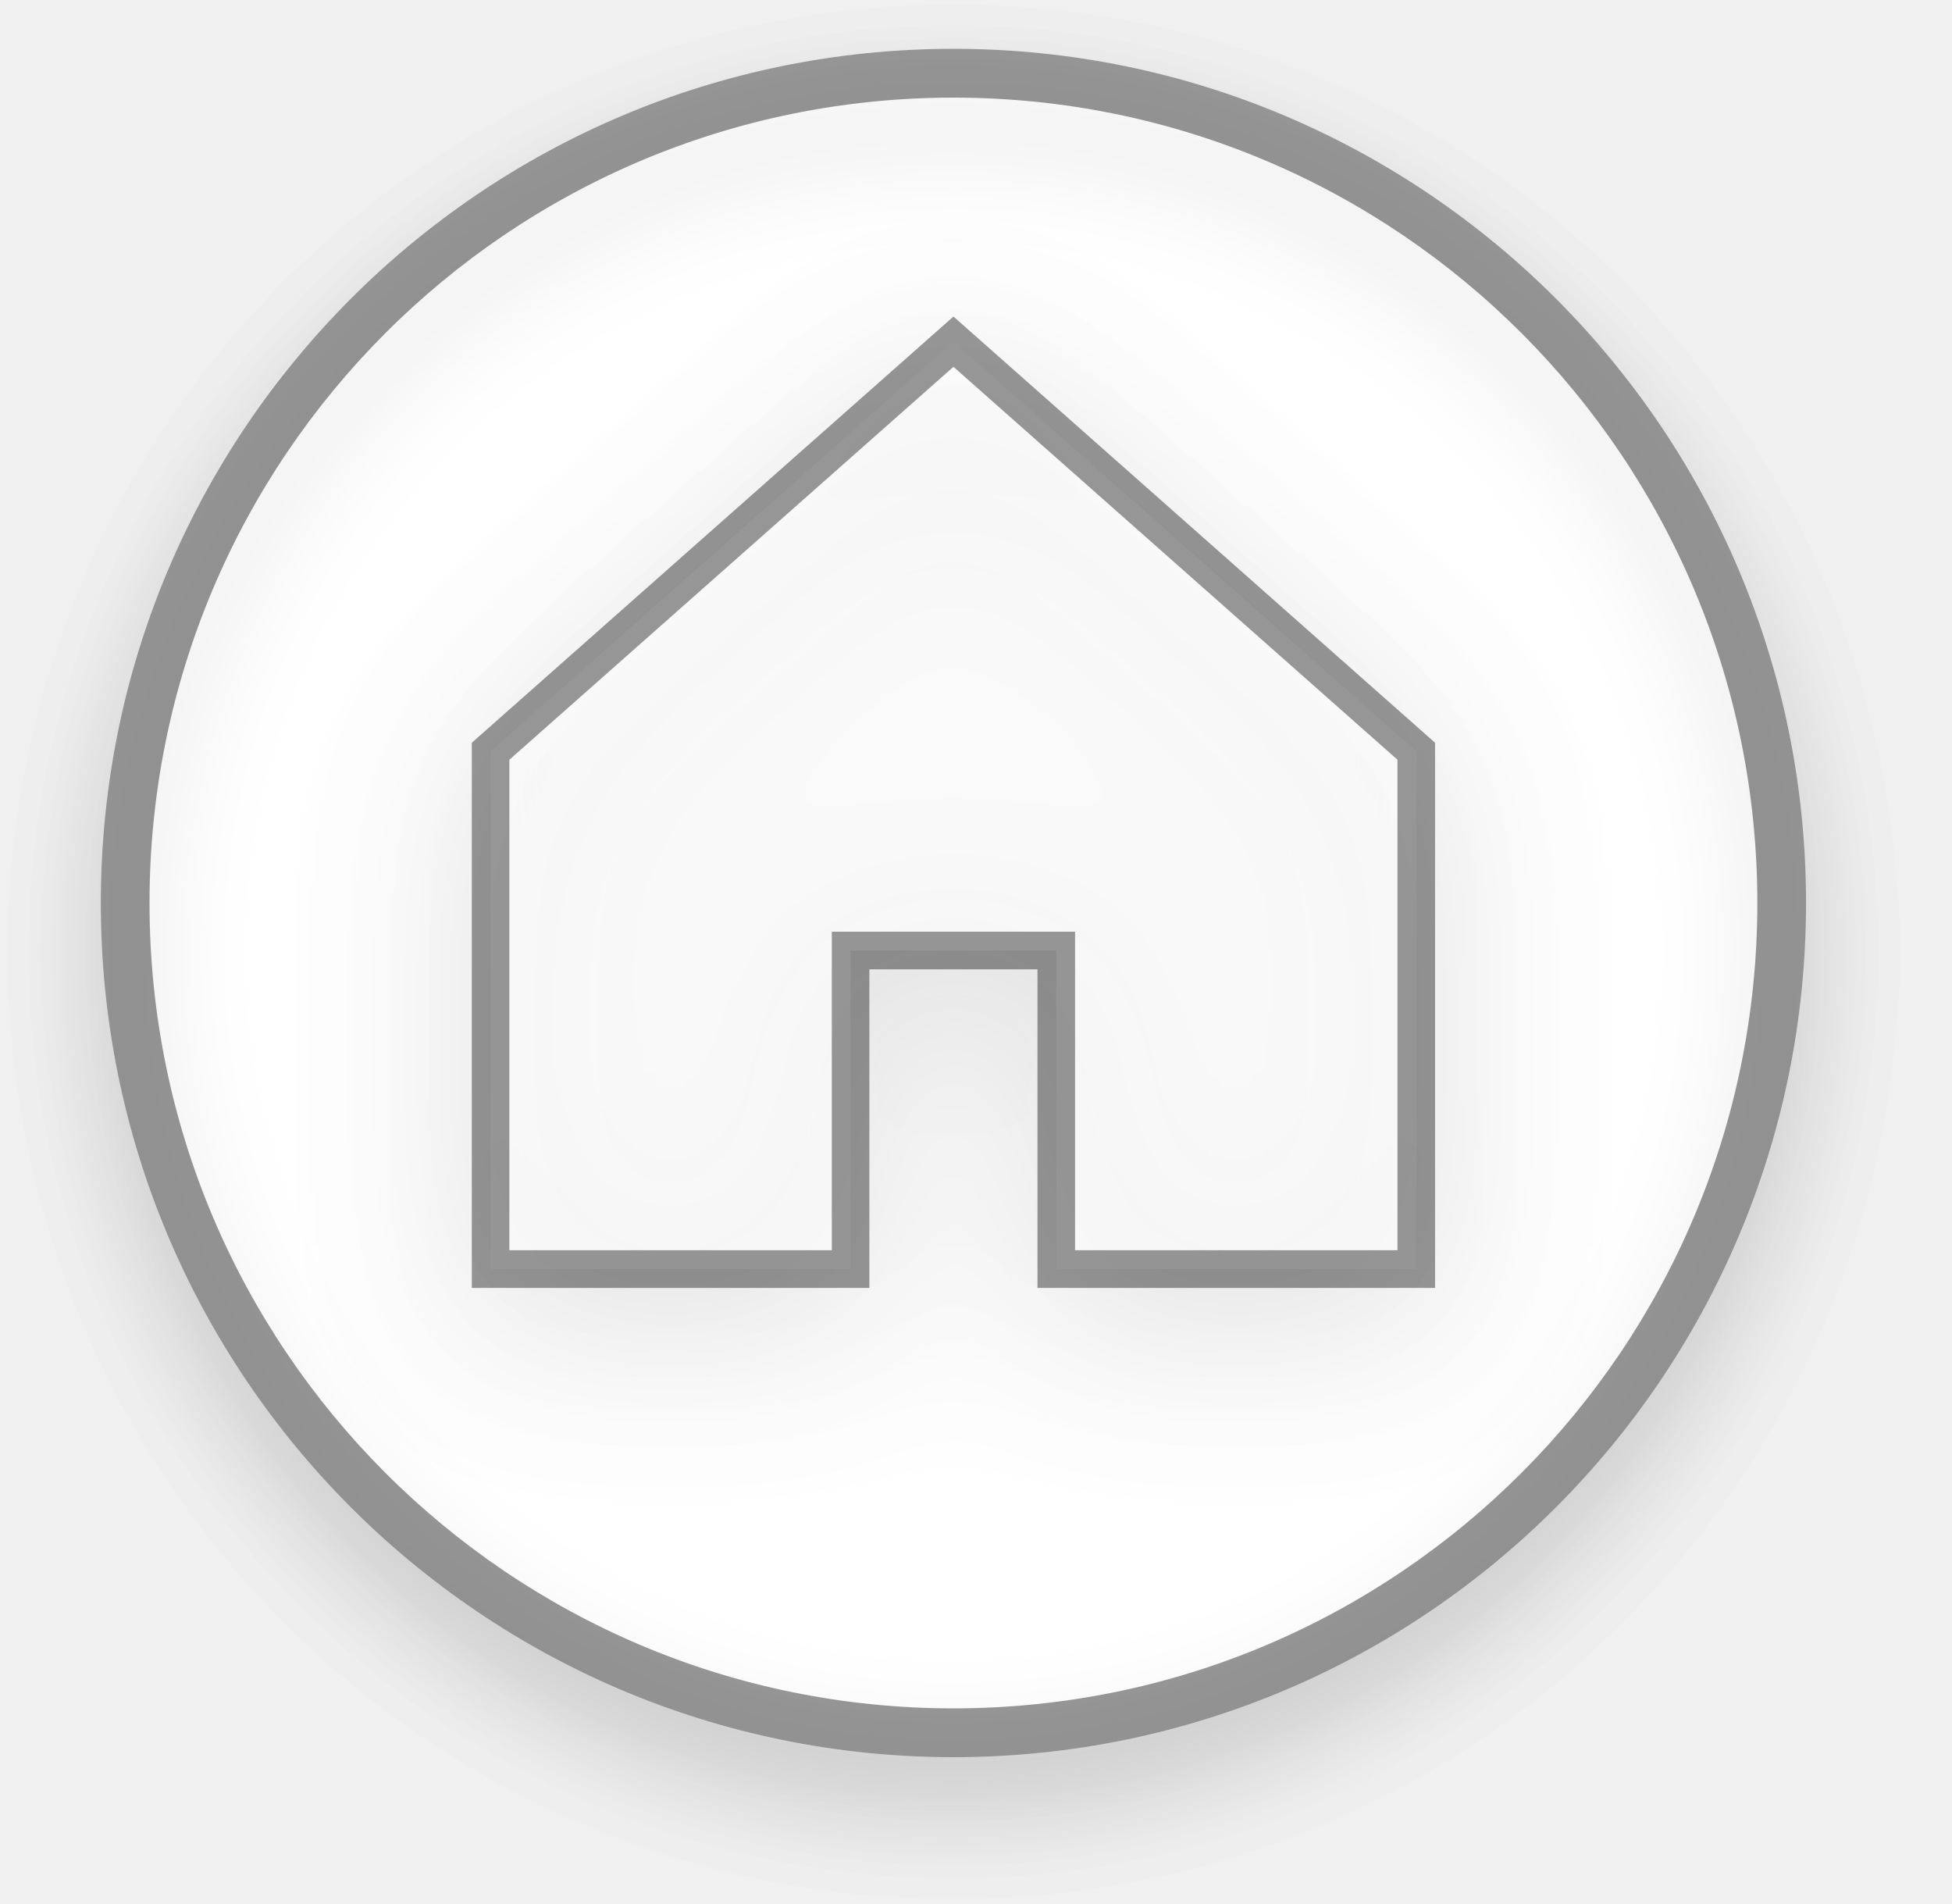
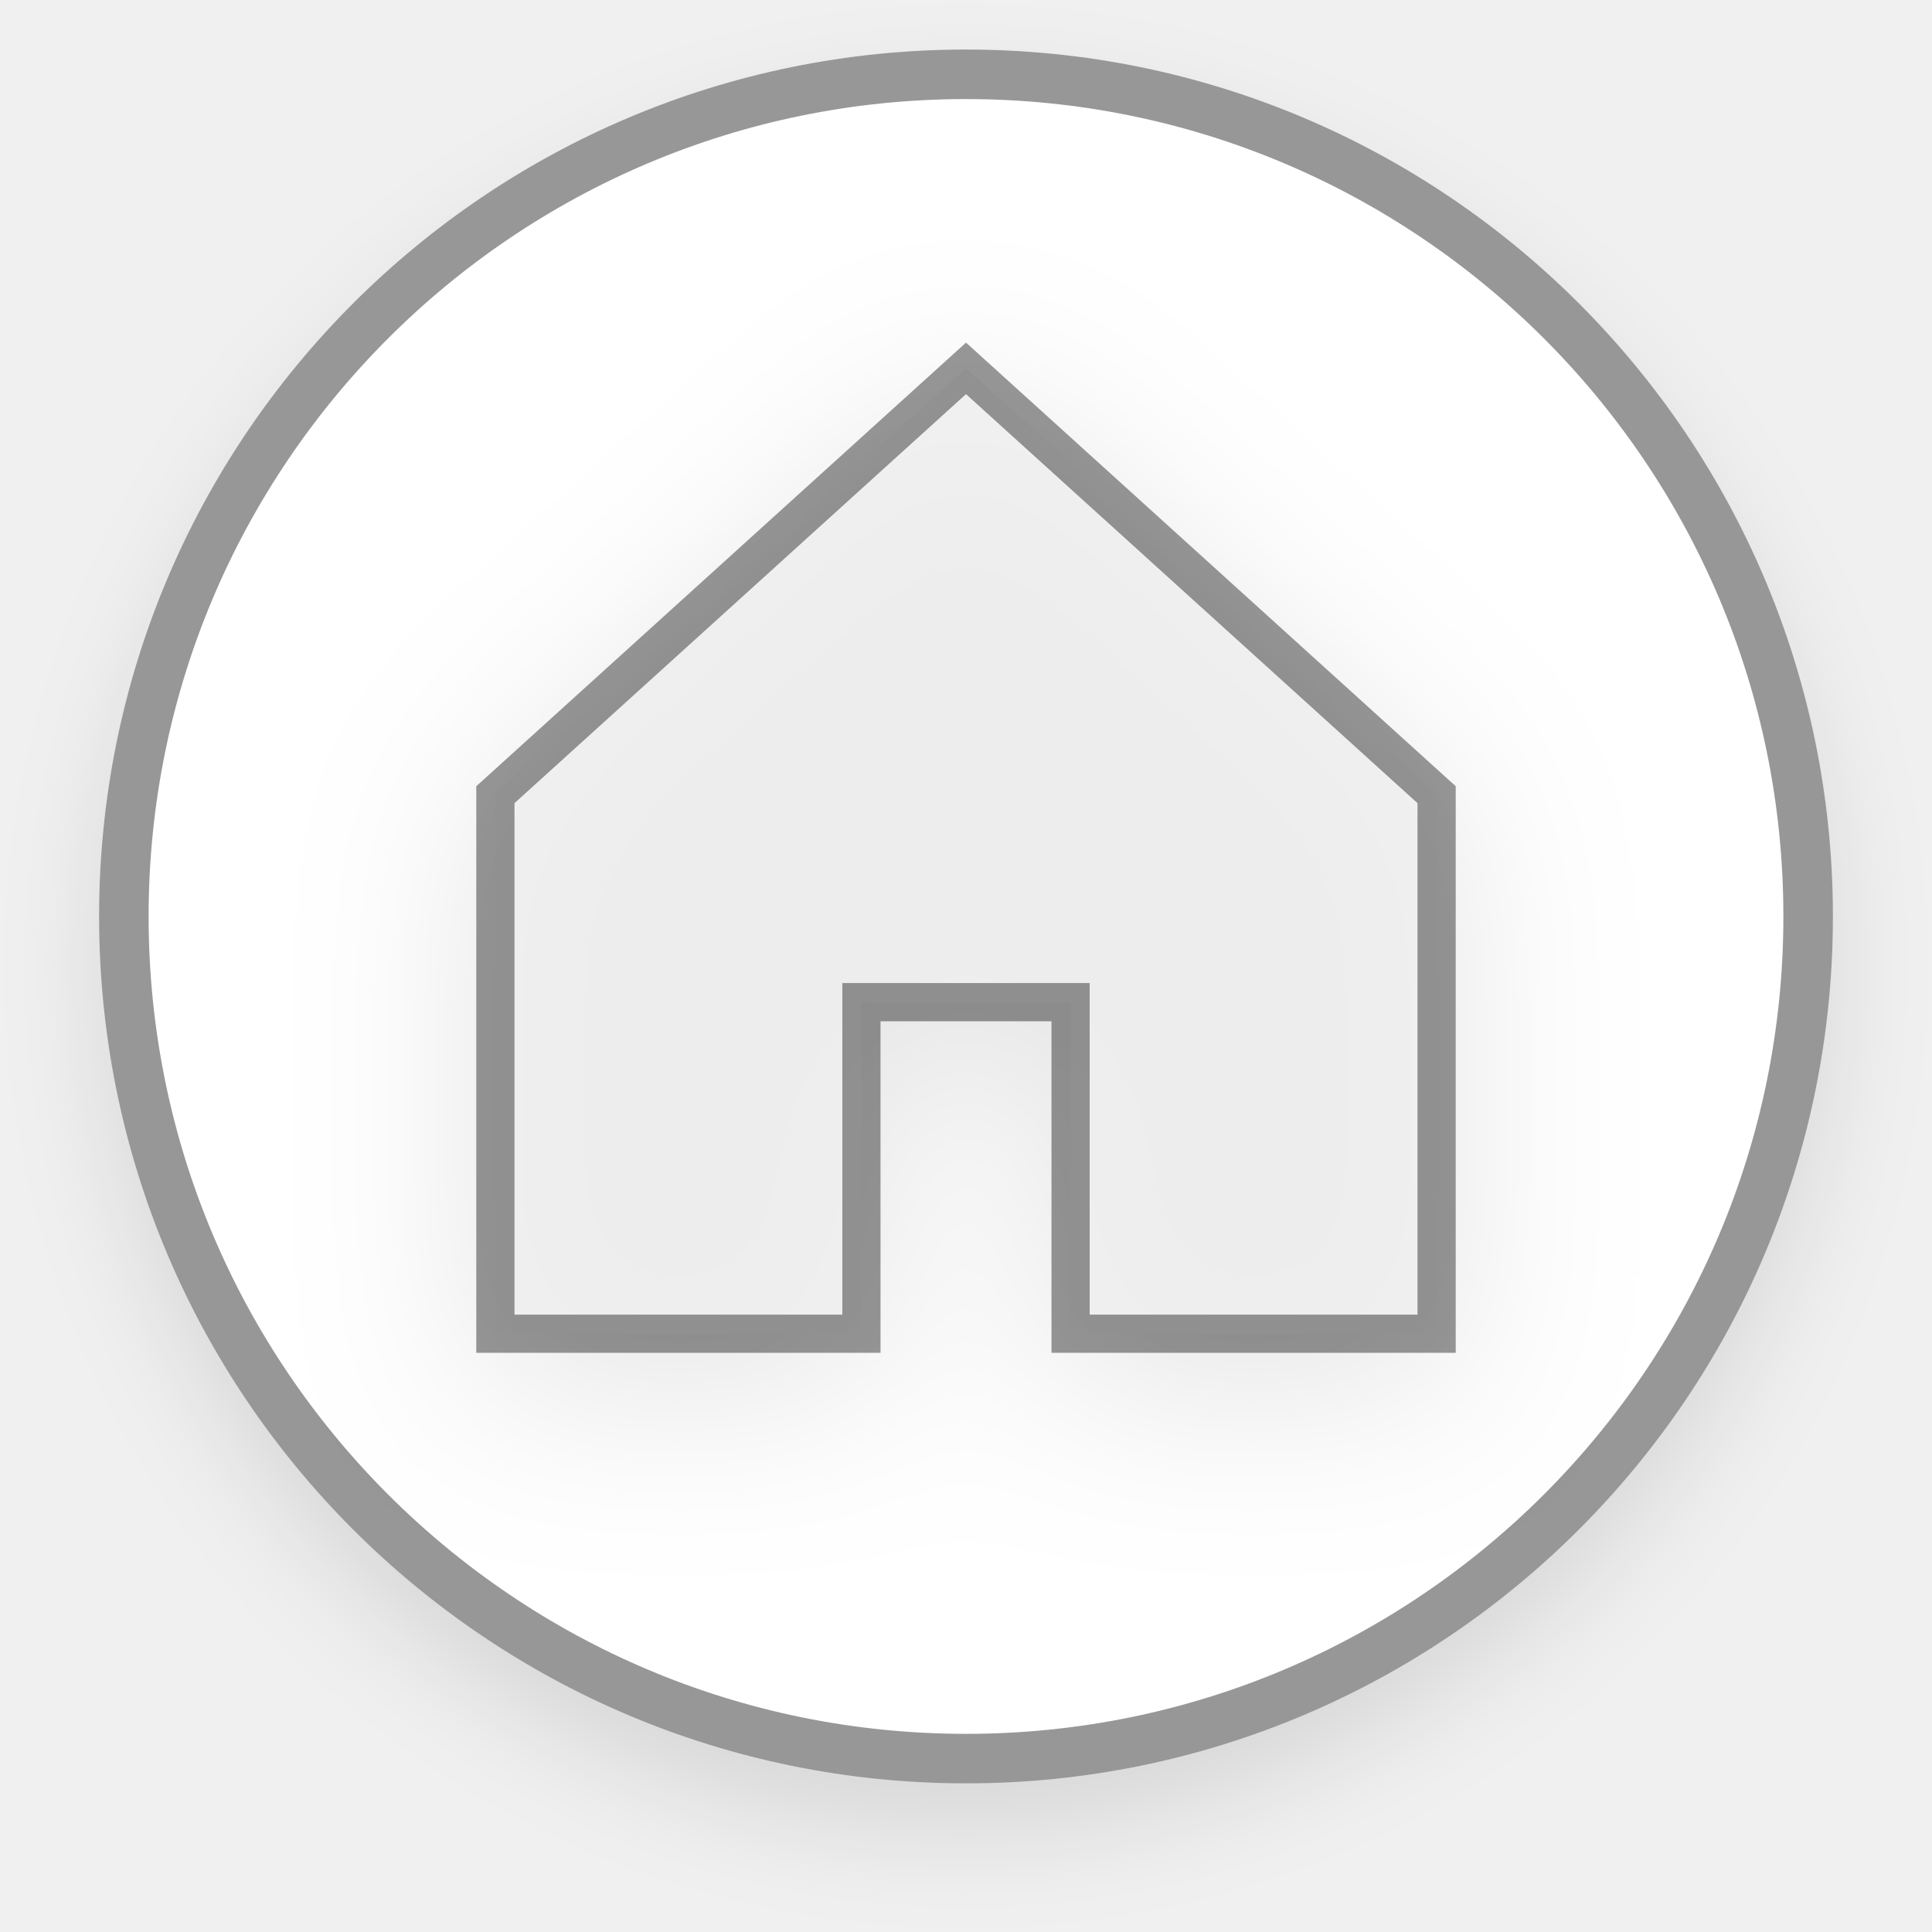
- <svg xmlns="http://www.w3.org/2000/svg" width="40" height="39" viewBox="0 0 40 39" fill="none">
+ <svg xmlns="http://www.w3.org/2000/svg" width="39" height="39" viewBox="0 0 39 39" fill="none">
  <g filter="url(#filter0_d)">
-     <path d="M37.009 18.5C37.009 28.165 29.187 36 19.538 36C9.888 36 2.066 28.165 2.066 18.5C2.066 8.835 9.888 1 19.538 1C29.187 1 37.009 8.835 37.009 18.5Z" fill="white" />
+     <circle cx="19.5" cy="18.5" r="17.5" fill="white" />
+     <circle cx="19.5" cy="18.5" r="17" stroke="black" stroke-opacity="0.41" />
  </g>
  <g filter="url(#filter1_d)">
-     <path fill-rule="evenodd" clip-rule="evenodd" d="M19.538 35C28.636 35 36.011 27.613 36.011 18.5C36.011 9.387 28.636 2 19.538 2C10.44 2 3.064 9.387 3.064 18.5C3.064 27.613 10.44 35 19.538 35ZM19.538 36C29.187 36 37.009 28.165 37.009 18.5C37.009 8.835 29.187 1 19.538 1C9.888 1 2.066 8.835 2.066 18.5C2.066 28.165 9.888 36 19.538 36Z" fill="black" fill-opacity="0.41" />
-   </g>
-   <g filter="url(#filter2_d)">
-     <path fill-rule="evenodd" clip-rule="evenodd" d="M10.053 15.391V26H17.43V19.474H21.645V26H29.022V15.391L19.538 7L10.053 15.391Z" fill="white" fill-opacity="0.8" />
-   </g>
-   <g filter="url(#filter3_d)">
-     <path fill-rule="evenodd" clip-rule="evenodd" d="M19.538 6.485L29.407 15.217V26.386H21.26V19.859H17.815V26.386H9.668V15.217L19.538 6.485ZM10.438 15.565V25.614H17.045V19.088H22.03V25.614H28.637V15.565L19.538 7.515L10.438 15.565Z" fill="black" fill-opacity="0.4" />
+     <path fill-rule="evenodd" clip-rule="evenodd" d="M10 16.042V26.923H17.389V20.23H21.611V26.923H29V16.042L19.5 7.436L10 16.042Z" fill="#EEEEEE" fill-opacity="0.8" />
+     <path fill-rule="evenodd" clip-rule="evenodd" d="M10 16.042V26.923H17.389V20.23H21.611V26.923H29V16.042L19.5 7.436L10 16.042Z" stroke="black" stroke-opacity="0.4" stroke-width="0.771" />
  </g>
  <defs>
-     <filter id="filter0_d" x="0.066" y="0" width="38.943" height="39" filterUnits="userSpaceOnUse" color-interpolation-filters="sRGB">
+     <filter id="filter0_d" x="0" y="0" width="39" height="39" filterUnits="userSpaceOnUse" color-interpolation-filters="sRGB">
      <feFlood flood-opacity="0" result="BackgroundImageFix" />
      <feColorMatrix in="SourceAlpha" type="matrix" values="0 0 0 0 0 0 0 0 0 0 0 0 0 0 0 0 0 0 127 0" />
      <feOffset dy="1" />
      <feGaussianBlur stdDeviation="1" />
      <feColorMatrix type="matrix" values="0 0 0 0 0 0 0 0 0 0 0 0 0 0 0 0 0 0 0.1 0" />
      <feBlend mode="normal" in2="BackgroundImageFix" result="effect1_dropShadow" />
      <feBlend mode="normal" in="SourceGraphic" in2="effect1_dropShadow" result="shape" />
    </filter>
-     <filter id="filter1_d" x="0.066" y="0" width="38.943" height="39" filterUnits="userSpaceOnUse" color-interpolation-filters="sRGB">
-       <feFlood flood-opacity="0" result="BackgroundImageFix" />
-       <feColorMatrix in="SourceAlpha" type="matrix" values="0 0 0 0 0 0 0 0 0 0 0 0 0 0 0 0 0 0 127 0" />
-       <feOffset dy="1" />
-       <feGaussianBlur stdDeviation="1" />
-       <feColorMatrix type="matrix" values="0 0 0 0 0 0 0 0 0 0 0 0 0 0 0 0 0 0 0.1 0" />
-       <feBlend mode="normal" in2="BackgroundImageFix" result="effect1_dropShadow" />
-       <feBlend mode="normal" in="SourceGraphic" in2="effect1_dropShadow" result="shape" />
-     </filter>
-     <filter id="filter2_d" x="6.196" y="3.914" width="26.683" height="26.714" filterUnits="userSpaceOnUse" color-interpolation-filters="sRGB">
-       <feFlood flood-opacity="0" result="BackgroundImageFix" />
-       <feColorMatrix in="SourceAlpha" type="matrix" values="0 0 0 0 0 0 0 0 0 0 0 0 0 0 0 0 0 0 127 0" />
-       <feOffset dy="0.771" />
-       <feGaussianBlur stdDeviation="1.929" />
-       <feColorMatrix type="matrix" values="0 0 0 0 0 0 0 0 0 0 0 0 0 0 0 0 0 0 0.1 0" />
-       <feBlend mode="normal" in2="BackgroundImageFix" result="effect1_dropShadow" />
-       <feBlend mode="normal" in="SourceGraphic" in2="effect1_dropShadow" result="shape" />
-     </filter>
-     <filter id="filter3_d" x="5.811" y="3.4" width="27.454" height="27.615" filterUnits="userSpaceOnUse" color-interpolation-filters="sRGB">
+     <filter id="filter1_d" x="5.757" y="3.83" width="27.486" height="28.108" filterUnits="userSpaceOnUse" color-interpolation-filters="sRGB">
      <feFlood flood-opacity="0" result="BackgroundImageFix" />
      <feColorMatrix in="SourceAlpha" type="matrix" values="0 0 0 0 0 0 0 0 0 0 0 0 0 0 0 0 0 0 127 0" />
      <feOffset dy="0.771" />
      <feGaussianBlur stdDeviation="1.929" />
      <feColorMatrix type="matrix" values="0 0 0 0 0 0 0 0 0 0 0 0 0 0 0 0 0 0 0.1 0" />
      <feBlend mode="normal" in2="BackgroundImageFix" result="effect1_dropShadow" />
      <feBlend mode="normal" in="SourceGraphic" in2="effect1_dropShadow" result="shape" />
    </filter>
  </defs>
</svg>
